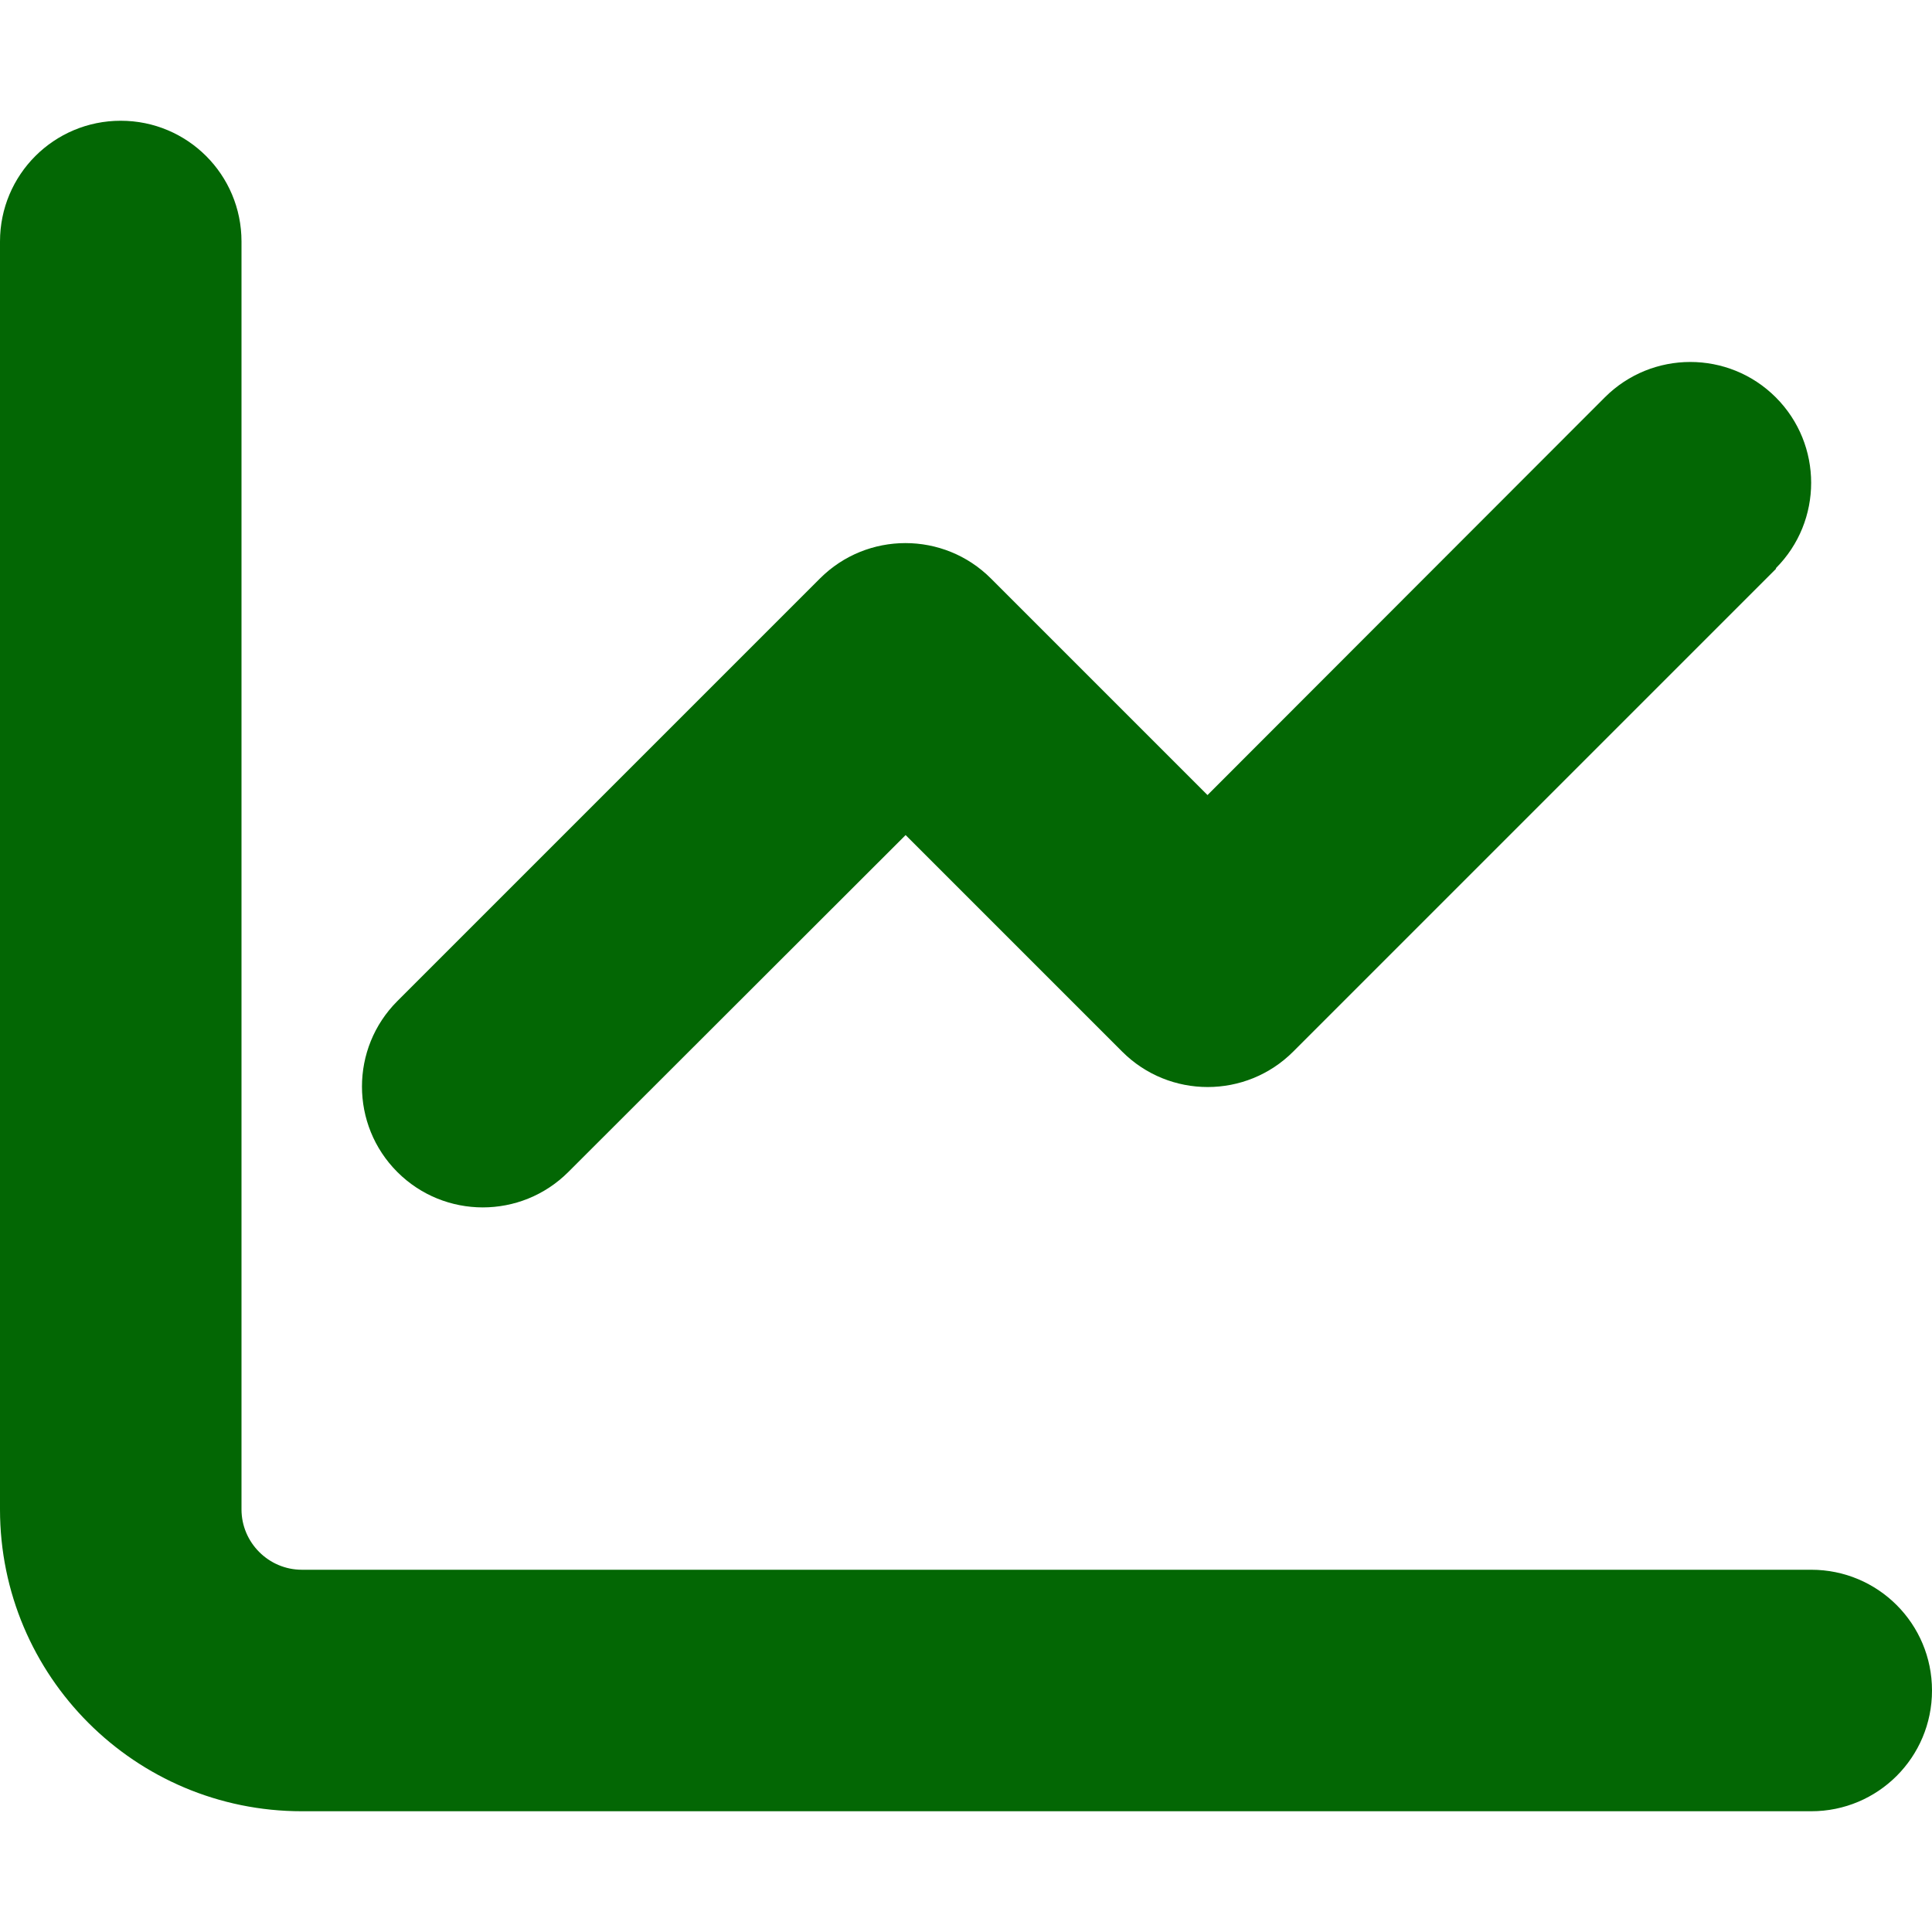
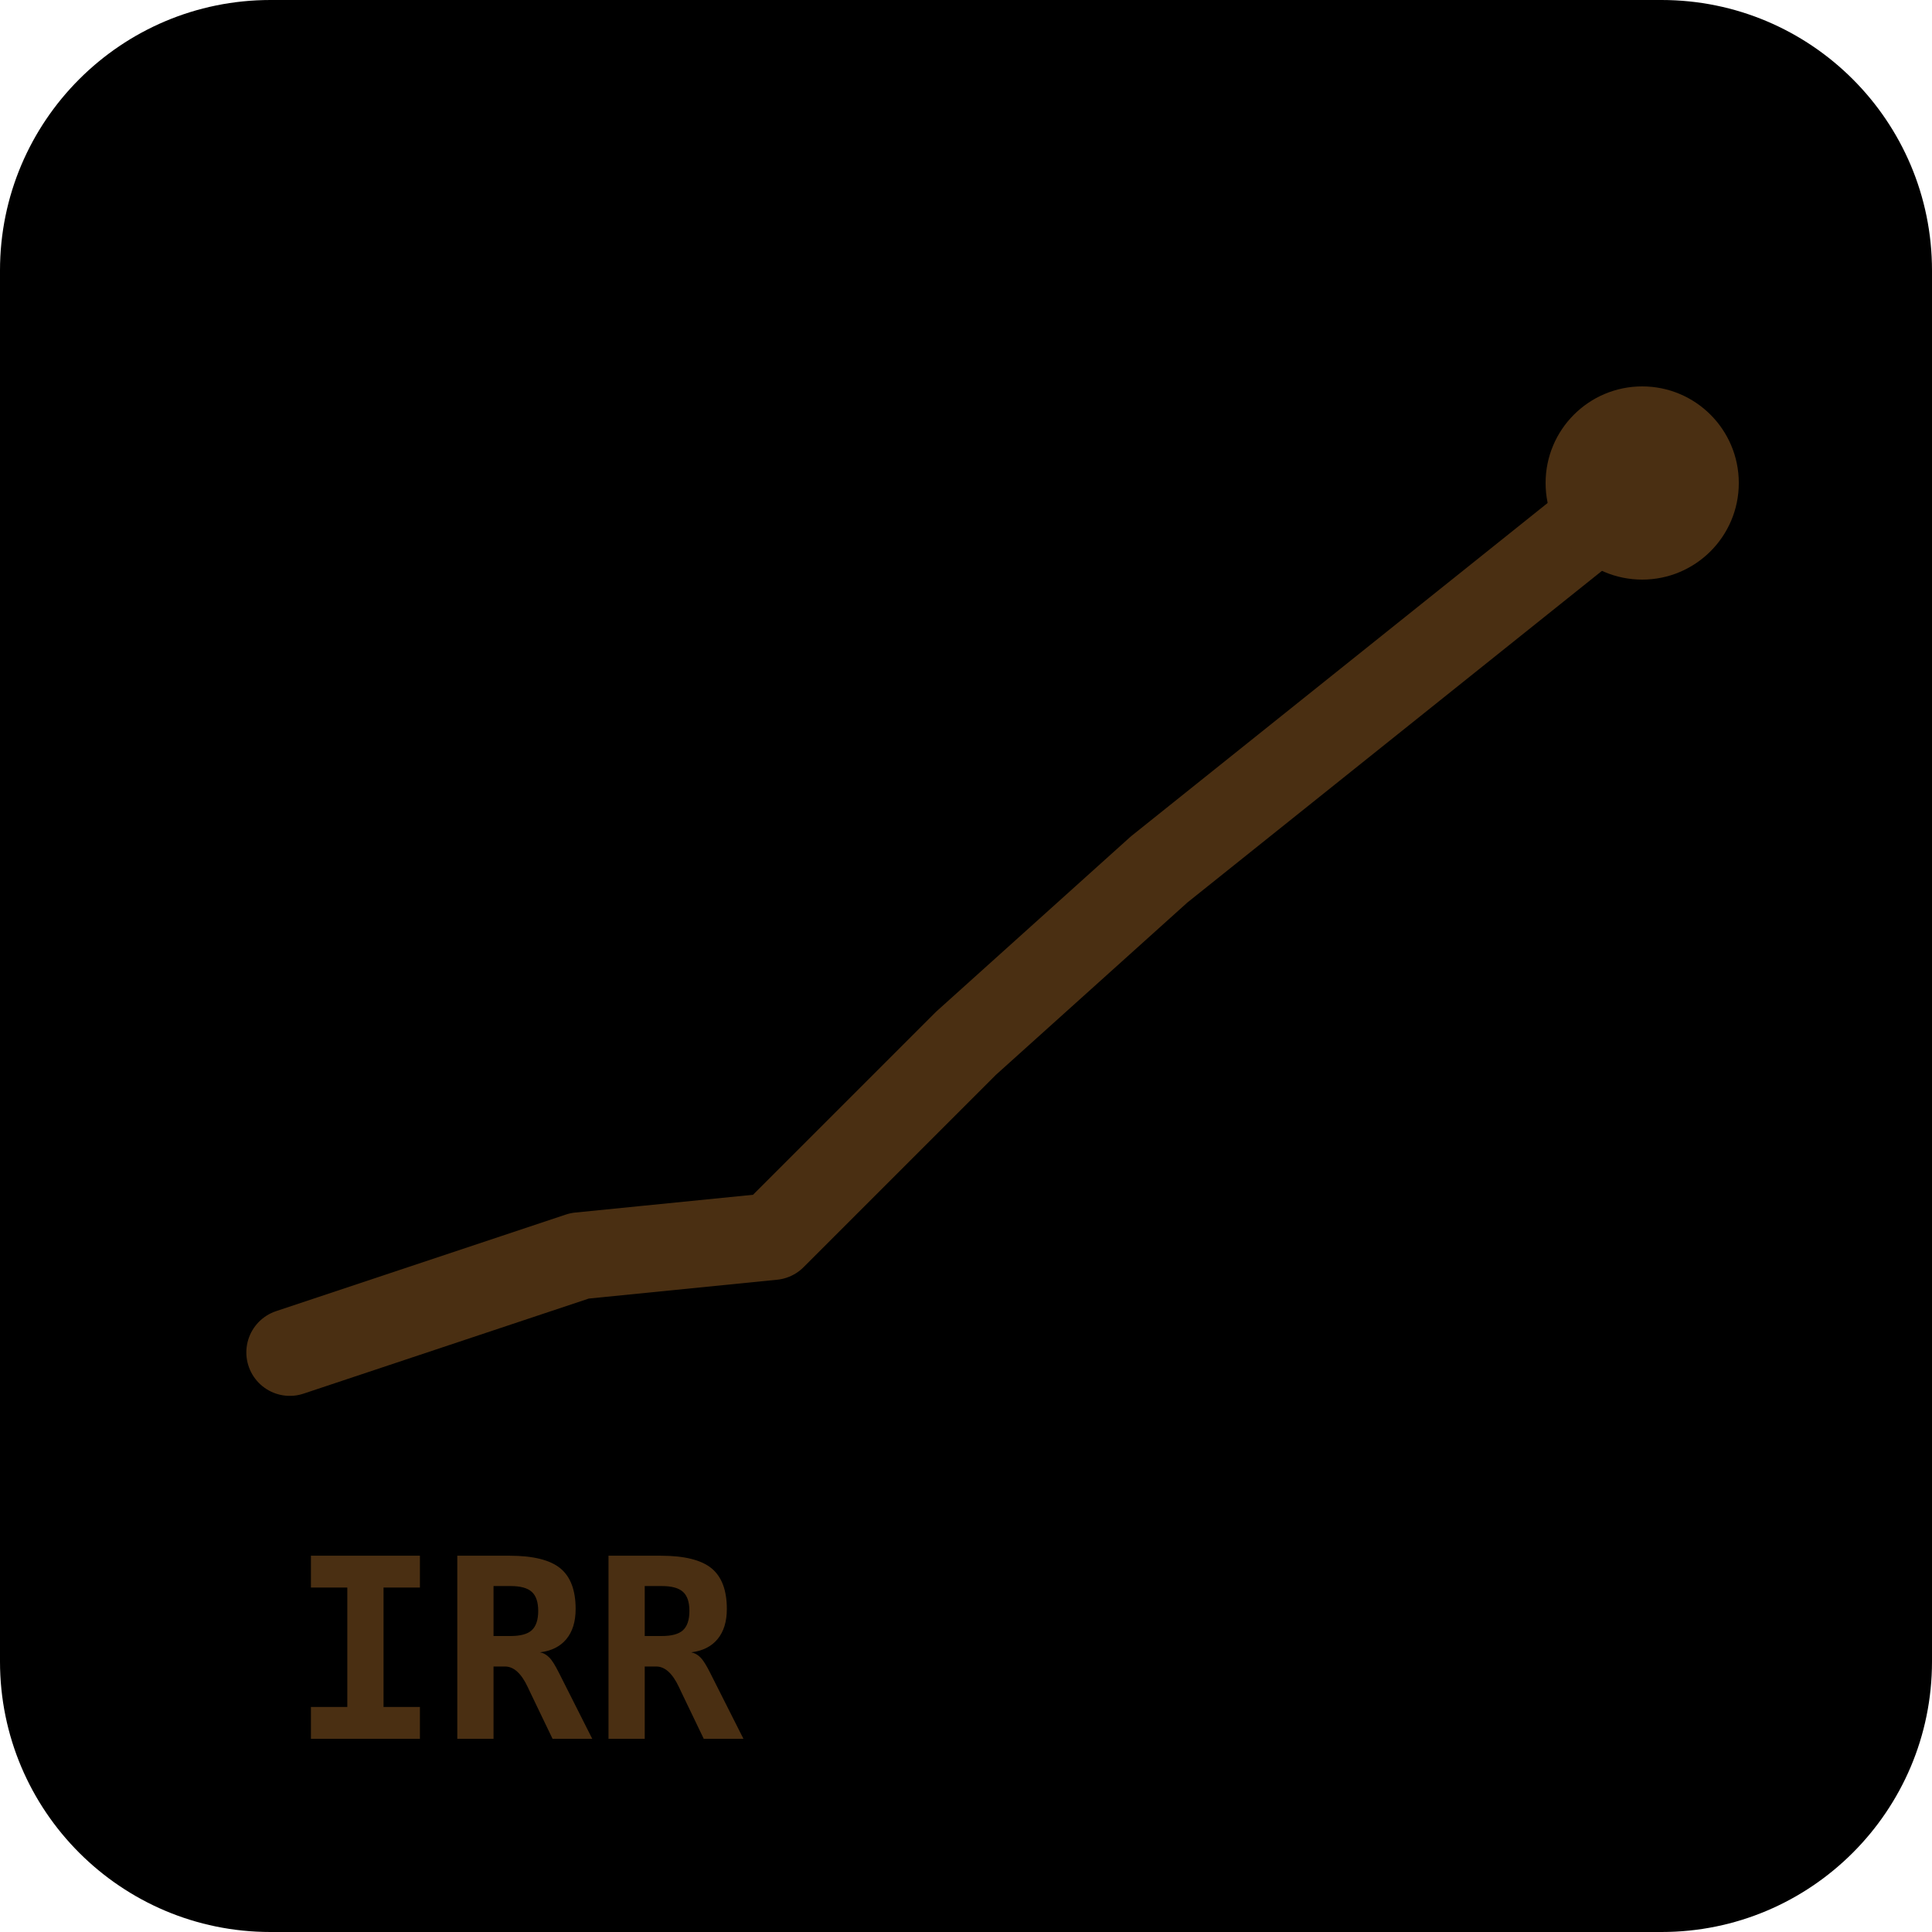
- <svg xmlns="http://www.w3.org/2000/svg" viewBox="0 0 512 512" fill="#036704">
-   <path d="M64 64c0-17.7-14.3-32-32-32S0 46.3 0 64L0 400c0 44.2 35.8 80 80 80l400 0c17.7 0 32-14.3 32-32s-14.3-32-32-32L80 416c-8.8 0-16-7.2-16-16L64 64zm406.6 86.6c12.5-12.5 12.5-32.8 0-45.3s-32.8-12.5-45.3 0L320 210.7l-57.4-57.4c-12.5-12.5-32.8-12.5-45.3 0l-112 112c-12.5 12.5-12.5 32.8 0 45.3s32.8 12.5 45.3 0L240 221.3l57.4 57.4c12.5 12.5 32.8 12.5 45.3 0l128-128z" />
+ <svg xmlns="http://www.w3.org/2000/svg" viewBox="0 0 200 200">
+   <rect width="200" height="200" fill="oklch(0.82 0.14 75)" rx="28" />
+   <path fill="none" stroke="#4a2f12" stroke-width="9" stroke-linejoin="round" stroke-linecap="round" d="m30 140 30-10 20-2 20-20 20-18 25-20 25-20" />
+   <circle cx="170" cy="50" r="10" fill="#4a2f12" />
+   <text x="30" y="180" font-family="ui-monospace, monospace" font-size="26" fill="#4a2f12" font-weight="600">IRR</text>
</svg>
